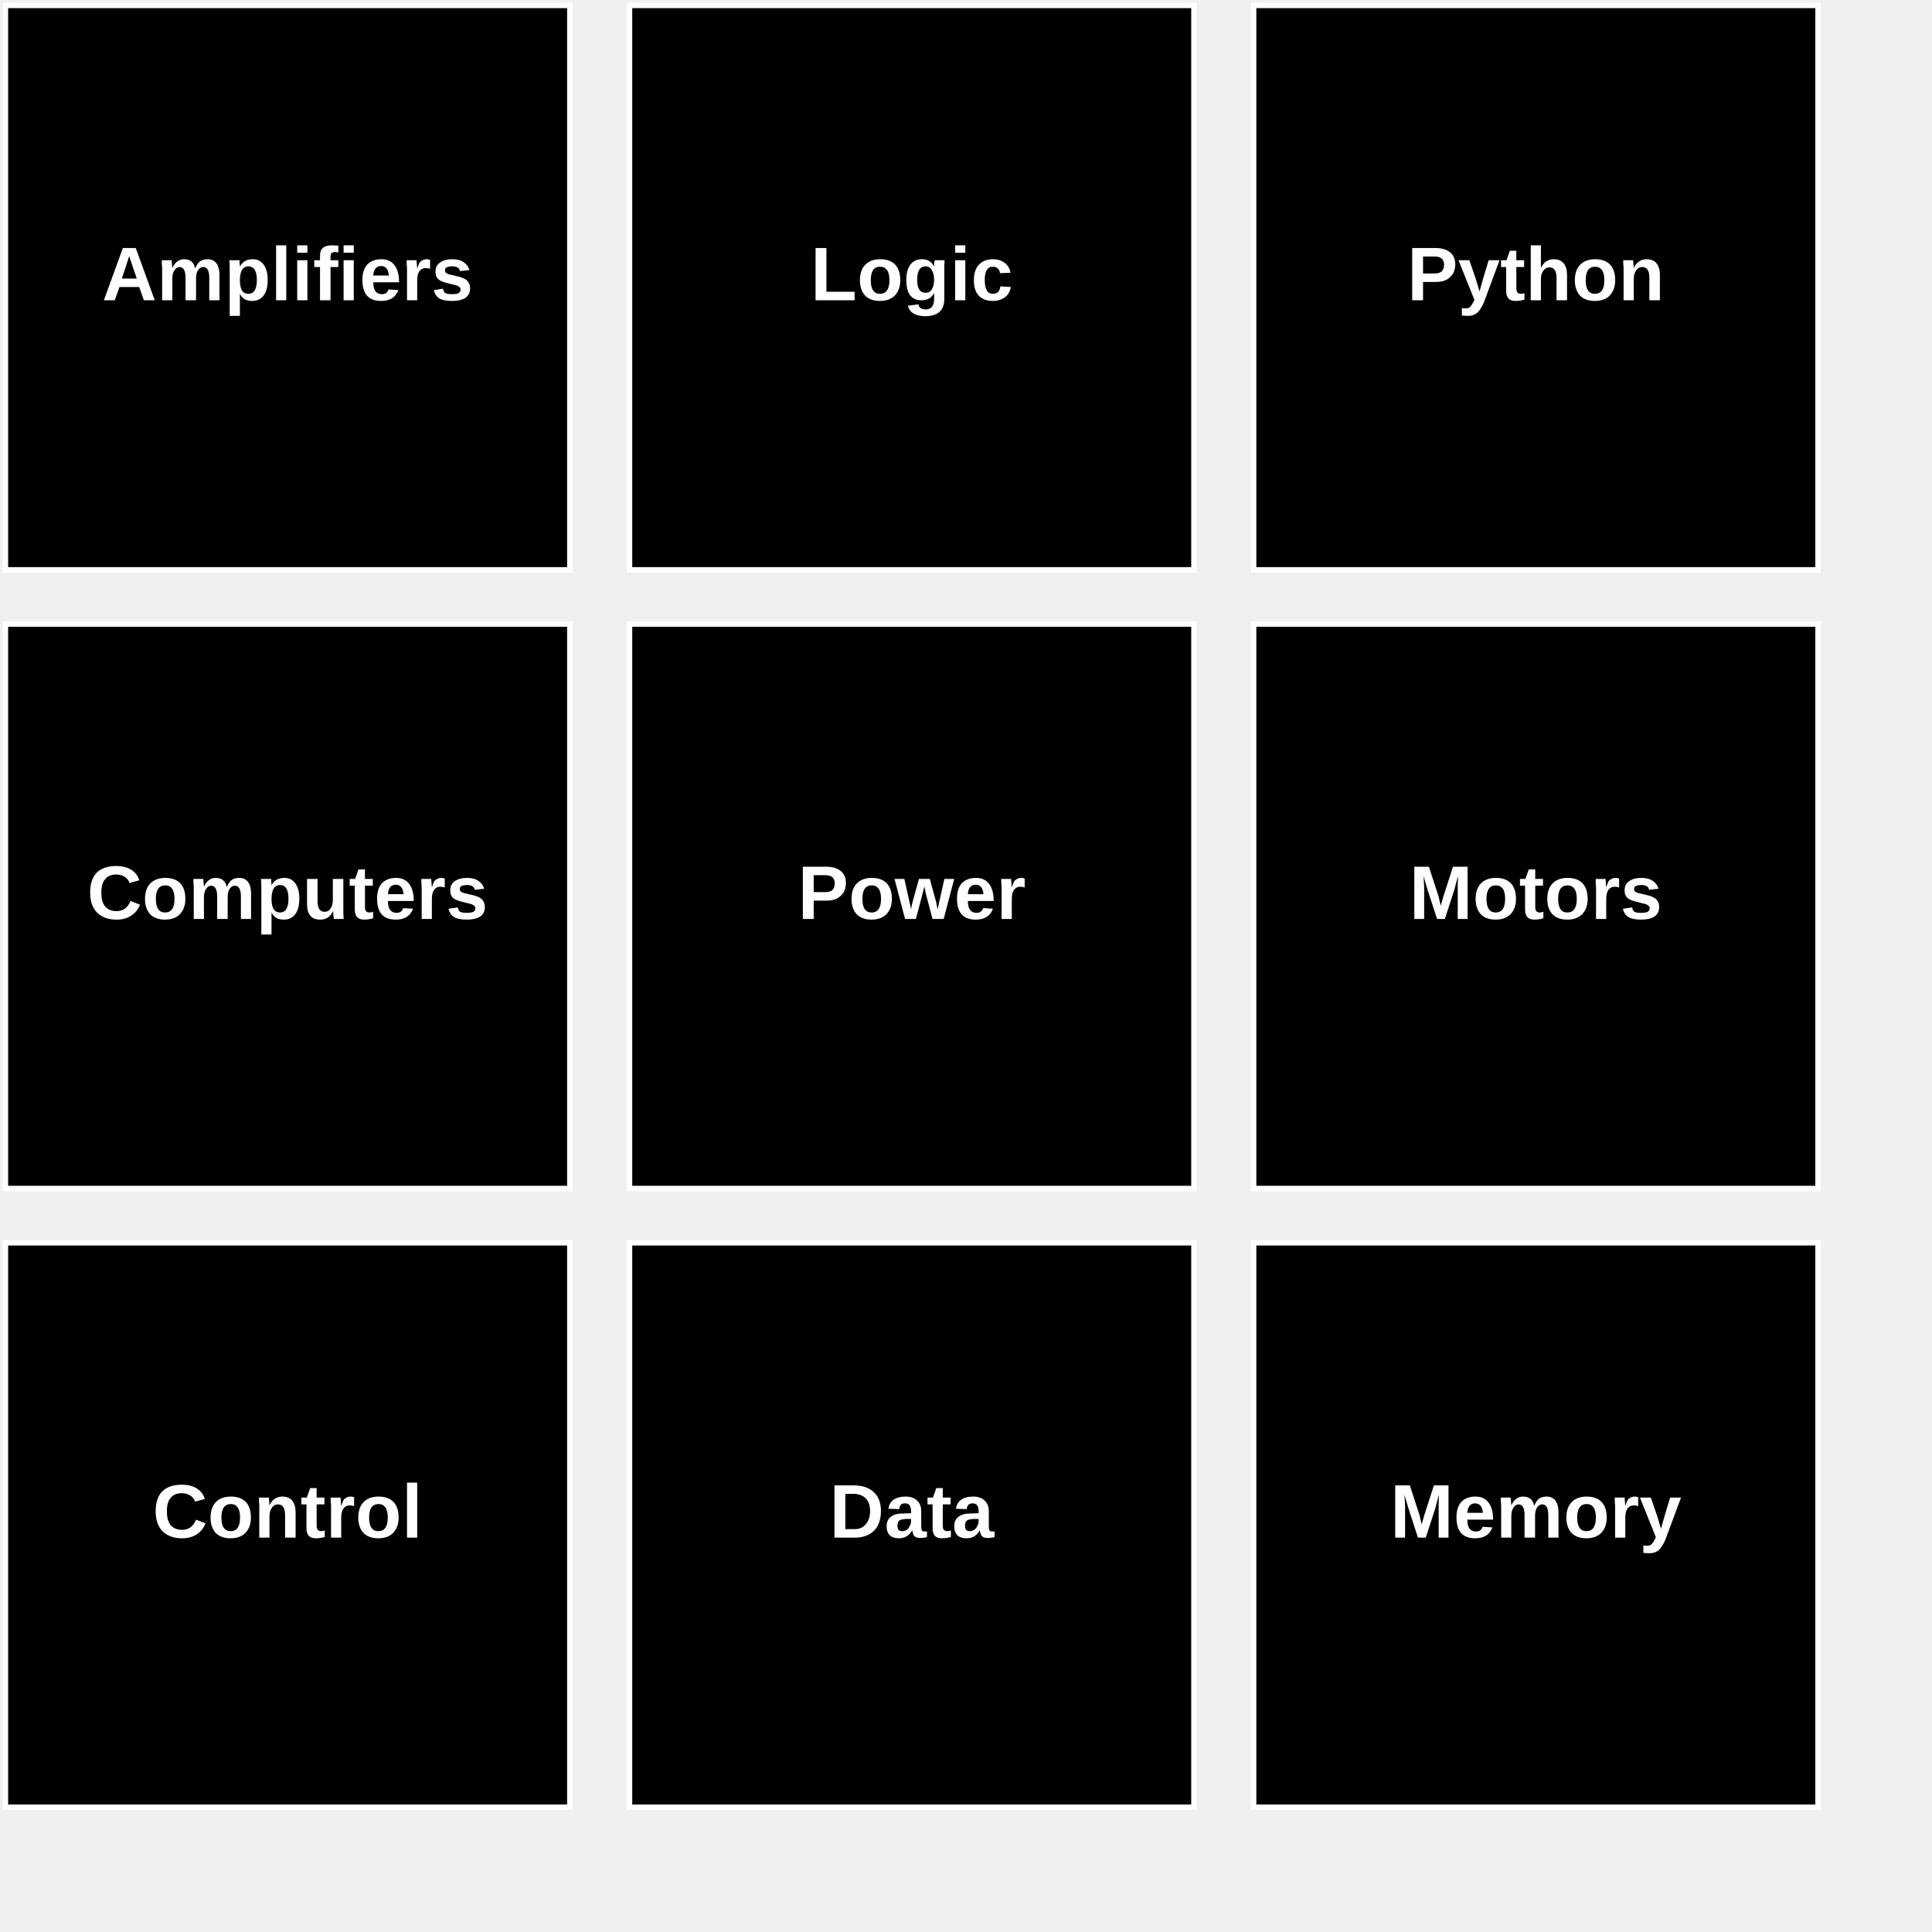
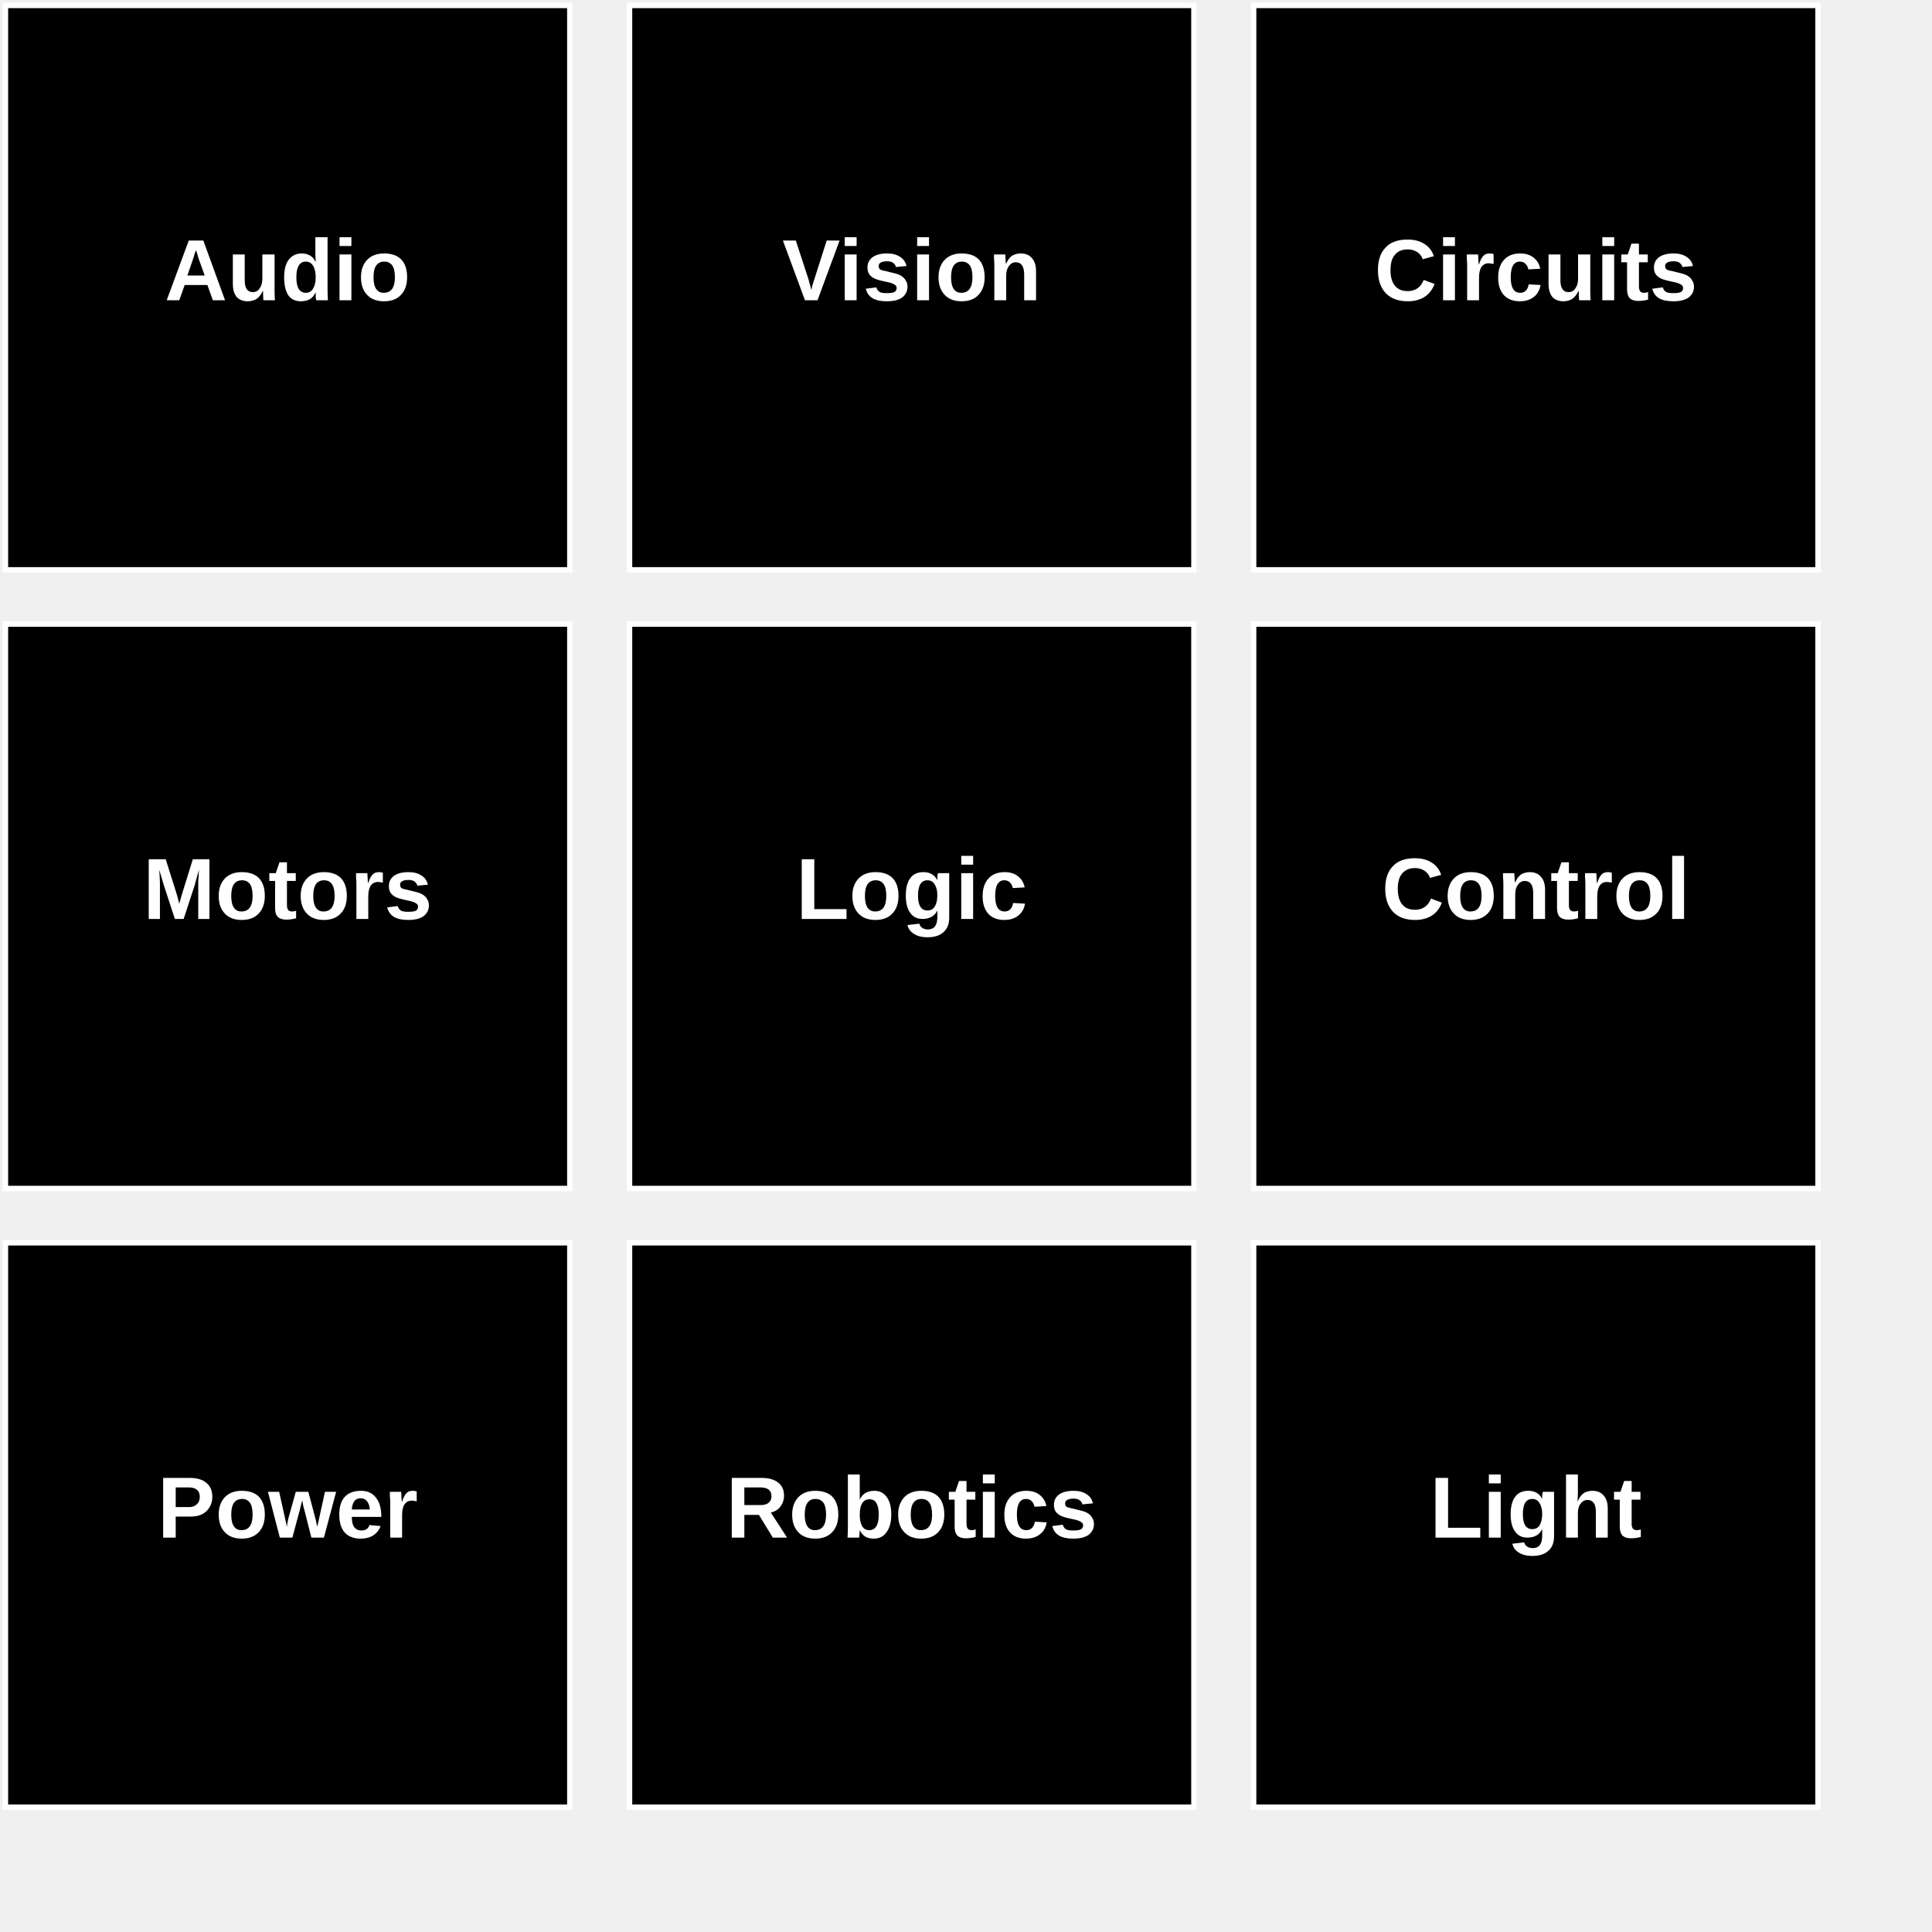
<svg xmlns="http://www.w3.org/2000/svg" id="Medium_Left_T" width="89mm" height="89mm" viewBox="0 0 89 89" version="1.1">
-   <g id="Amplifiers" transform="scale(1,1) translate(0, 0)" style="fill:#000000;stroke:#FFFFFF;font-size:3.5px;">
-     <rect class="box" id="box_Amplifiers" x="0.250" y="0.250" width="26.0" height="26.0" style="fill-opacity:1;stroke-width:0.25;stroke-linecap:round;stroke-linejoin:miter;stroke-miterlimit:4;stroke-opacity:1" />
-     <text class="text" id="text_Amplifiers" x="13.250" y="13.833" style="font-style:normal;font-weight:700;line-height:1.0;font-family:'Arial';white-space:pre;display:inline;fill:#FFFFFF;fill-opacity:1;stroke:none" alignment-baseline="middle" text-anchor="middle">Amplifiers</text>
+   <g id="Audio" transform="scale(1,1) translate(0, 0)" style="fill:#000000;stroke:#FFFFFF;font-size:4.0px;">
+     <rect class="box" id="box_Audio" x="0.250" y="0.250" width="26.0" height="26.0" style="fill-opacity:1;stroke-width:0.25;stroke-linecap:round;stroke-linejoin:miter;stroke-miterlimit:4;stroke-opacity:1" />
+     <text class="text" id="text_Audio" x="13.250" y="13.833" style="font-style:normal;font-weight:700;line-height:1.0;font-family:'Arial';white-space:pre;display:inline;fill:#FFFFFF;fill-opacity:1;stroke:none" alignment-baseline="middle" text-anchor="middle">Audio</text>
  </g>
-   <g id="Logic" transform="scale(1,1) translate(0, 0)" style="fill:#000000;stroke:#FFFFFF;font-size:3.5px;">
-     <rect class="box" id="box_Logic" x="29.000" y="0.250" width="26.0" height="26.0" style="fill-opacity:1;stroke-width:0.25;stroke-linecap:round;stroke-linejoin:miter;stroke-miterlimit:4;stroke-opacity:1" />
-     <text class="text" id="text_Logic" x="42.000" y="13.833" style="font-style:normal;font-weight:700;line-height:1.0;font-family:'Arial';white-space:pre;display:inline;fill:#FFFFFF;fill-opacity:1;stroke:none" alignment-baseline="middle" text-anchor="middle">Logic</text>
+   <g id="Vision" transform="scale(1,1) translate(0, 0)" style="fill:#000000;stroke:#FFFFFF;font-size:4.0px;">
+     <rect class="box" id="box_Vision" x="29.000" y="0.250" width="26.0" height="26.0" style="fill-opacity:1;stroke-width:0.25;stroke-linecap:round;stroke-linejoin:miter;stroke-miterlimit:4;stroke-opacity:1" />
+     <text class="text" id="text_Vision" x="42.000" y="13.833" style="font-style:normal;font-weight:700;line-height:1.0;font-family:'Arial';white-space:pre;display:inline;fill:#FFFFFF;fill-opacity:1;stroke:none" alignment-baseline="middle" text-anchor="middle">Vision</text>
  </g>
-   <g id="Python" transform="scale(1,1) translate(0, 0)" style="fill:#000000;stroke:#FFFFFF;font-size:3.5px;">
-     <rect class="box" id="box_Python" x="57.750" y="0.250" width="26.0" height="26.0" style="fill-opacity:1;stroke-width:0.25;stroke-linecap:round;stroke-linejoin:miter;stroke-miterlimit:4;stroke-opacity:1" />
-     <text class="text" id="text_Python" x="70.750" y="13.833" style="font-style:normal;font-weight:700;line-height:1.0;font-family:'Arial';white-space:pre;display:inline;fill:#FFFFFF;fill-opacity:1;stroke:none" alignment-baseline="middle" text-anchor="middle">Python</text>
+   <g id="Circuits" transform="scale(1,1) translate(0, 0)" style="fill:#000000;stroke:#FFFFFF;font-size:4.0px;">
+     <rect class="box" id="box_Circuits" x="57.750" y="0.250" width="26.0" height="26.0" style="fill-opacity:1;stroke-width:0.25;stroke-linecap:round;stroke-linejoin:miter;stroke-miterlimit:4;stroke-opacity:1" />
+     <text class="text" id="text_Circuits" x="70.750" y="13.833" style="font-style:normal;font-weight:700;line-height:1.0;font-family:'Arial';white-space:pre;display:inline;fill:#FFFFFF;fill-opacity:1;stroke:none" alignment-baseline="middle" text-anchor="middle">Circuits</text>
  </g>
-   <g id="Computers" transform="scale(1,1) translate(0, 0)" style="fill:#000000;stroke:#FFFFFF;font-size:3.5px;">
-     <rect class="box" id="box_Computers" x="0.250" y="28.750" width="26.0" height="26.0" style="fill-opacity:1;stroke-width:0.25;stroke-linecap:round;stroke-linejoin:miter;stroke-miterlimit:4;stroke-opacity:1" />
-     <text class="text" id="text_Computers" x="13.250" y="42.333" style="font-style:normal;font-weight:700;line-height:1.0;font-family:'Arial';white-space:pre;display:inline;fill:#FFFFFF;fill-opacity:1;stroke:none" alignment-baseline="middle" text-anchor="middle">Computers</text>
+   <g id="Motors" transform="scale(1,1) translate(0, 0)" style="fill:#000000;stroke:#FFFFFF;font-size:4.0px;">
+     <rect class="box" id="box_Motors" x="0.250" y="28.750" width="26.0" height="26.0" style="fill-opacity:1;stroke-width:0.25;stroke-linecap:round;stroke-linejoin:miter;stroke-miterlimit:4;stroke-opacity:1" />
+     <text class="text" id="text_Motors" x="13.250" y="42.333" style="font-style:normal;font-weight:700;line-height:1.0;font-family:'Arial';white-space:pre;display:inline;fill:#FFFFFF;fill-opacity:1;stroke:none" alignment-baseline="middle" text-anchor="middle">Motors</text>
  </g>
-   <g id="Power" transform="scale(1,1) translate(0, 0)" style="fill:#000000;stroke:#FFFFFF;font-size:3.5px;">
-     <rect class="box" id="box_Power" x="29.000" y="28.750" width="26.0" height="26.0" style="fill-opacity:1;stroke-width:0.25;stroke-linecap:round;stroke-linejoin:miter;stroke-miterlimit:4;stroke-opacity:1" />
-     <text class="text" id="text_Power" x="42.000" y="42.333" style="font-style:normal;font-weight:700;line-height:1.0;font-family:'Arial';white-space:pre;display:inline;fill:#FFFFFF;fill-opacity:1;stroke:none" alignment-baseline="middle" text-anchor="middle">Power</text>
+   <g id="Logic" transform="scale(1,1) translate(0, 0)" style="fill:#000000;stroke:#FFFFFF;font-size:4.0px;">
+     <rect class="box" id="box_Logic" x="29.000" y="28.750" width="26.0" height="26.0" style="fill-opacity:1;stroke-width:0.25;stroke-linecap:round;stroke-linejoin:miter;stroke-miterlimit:4;stroke-opacity:1" />
+     <text class="text" id="text_Logic" x="42.000" y="42.333" style="font-style:normal;font-weight:700;line-height:1.0;font-family:'Arial';white-space:pre;display:inline;fill:#FFFFFF;fill-opacity:1;stroke:none" alignment-baseline="middle" text-anchor="middle">Logic</text>
  </g>
-   <g id="Motors" transform="scale(1,1) translate(0, 0)" style="fill:#000000;stroke:#FFFFFF;font-size:3.5px;">
-     <rect class="box" id="box_Motors" x="57.750" y="28.750" width="26.0" height="26.0" style="fill-opacity:1;stroke-width:0.25;stroke-linecap:round;stroke-linejoin:miter;stroke-miterlimit:4;stroke-opacity:1" />
-     <text class="text" id="text_Motors" x="70.750" y="42.333" style="font-style:normal;font-weight:700;line-height:1.0;font-family:'Arial';white-space:pre;display:inline;fill:#FFFFFF;fill-opacity:1;stroke:none" alignment-baseline="middle" text-anchor="middle">Motors</text>
+   <g id="Control" transform="scale(1,1) translate(0, 0)" style="fill:#000000;stroke:#FFFFFF;font-size:4.0px;">
+     <rect class="box" id="box_Control" x="57.750" y="28.750" width="26.0" height="26.0" style="fill-opacity:1;stroke-width:0.25;stroke-linecap:round;stroke-linejoin:miter;stroke-miterlimit:4;stroke-opacity:1" />
+     <text class="text" id="text_Control" x="70.750" y="42.333" style="font-style:normal;font-weight:700;line-height:1.0;font-family:'Arial';white-space:pre;display:inline;fill:#FFFFFF;fill-opacity:1;stroke:none" alignment-baseline="middle" text-anchor="middle">Control</text>
  </g>
-   <g id="Control" transform="scale(1,1) translate(0, 0)" style="fill:#000000;stroke:#FFFFFF;font-size:3.5px;">
-     <rect class="box" id="box_Control" x="0.250" y="57.250" width="26.0" height="26.0" style="fill-opacity:1;stroke-width:0.25;stroke-linecap:round;stroke-linejoin:miter;stroke-miterlimit:4;stroke-opacity:1" />
-     <text class="text" id="text_Control" x="13.250" y="70.833" style="font-style:normal;font-weight:700;line-height:1.0;font-family:'Arial';white-space:pre;display:inline;fill:#FFFFFF;fill-opacity:1;stroke:none" alignment-baseline="middle" text-anchor="middle">Control</text>
+   <g id="Power" transform="scale(1,1) translate(0, 0)" style="fill:#000000;stroke:#FFFFFF;font-size:4.0px;">
+     <rect class="box" id="box_Power" x="0.250" y="57.250" width="26.0" height="26.0" style="fill-opacity:1;stroke-width:0.25;stroke-linecap:round;stroke-linejoin:miter;stroke-miterlimit:4;stroke-opacity:1" />
+     <text class="text" id="text_Power" x="13.250" y="70.833" style="font-style:normal;font-weight:700;line-height:1.0;font-family:'Arial';white-space:pre;display:inline;fill:#FFFFFF;fill-opacity:1;stroke:none" alignment-baseline="middle" text-anchor="middle">Power</text>
  </g>
-   <g id="Data" transform="scale(1,1) translate(0, 0)" style="fill:#000000;stroke:#FFFFFF;font-size:3.5px;">
-     <rect class="box" id="box_Data" x="29.000" y="57.250" width="26.0" height="26.0" style="fill-opacity:1;stroke-width:0.25;stroke-linecap:round;stroke-linejoin:miter;stroke-miterlimit:4;stroke-opacity:1" />
-     <text class="text" id="text_Data" x="42.000" y="70.833" style="font-style:normal;font-weight:700;line-height:1.0;font-family:'Arial';white-space:pre;display:inline;fill:#FFFFFF;fill-opacity:1;stroke:none" alignment-baseline="middle" text-anchor="middle">Data</text>
+   <g id="Robotics" transform="scale(1,1) translate(0, 0)" style="fill:#000000;stroke:#FFFFFF;font-size:4.0px;">
+     <rect class="box" id="box_Robotics" x="29.000" y="57.250" width="26.0" height="26.0" style="fill-opacity:1;stroke-width:0.25;stroke-linecap:round;stroke-linejoin:miter;stroke-miterlimit:4;stroke-opacity:1" />
+     <text class="text" id="text_Robotics" x="42.000" y="70.833" style="font-style:normal;font-weight:700;line-height:1.0;font-family:'Arial';white-space:pre;display:inline;fill:#FFFFFF;fill-opacity:1;stroke:none" alignment-baseline="middle" text-anchor="middle">Robotics</text>
  </g>
-   <g id="Memory" transform="scale(1,1) translate(0, 0)" style="fill:#000000;stroke:#FFFFFF;font-size:3.5px;">
-     <rect class="box" id="box_Memory" x="57.750" y="57.250" width="26.0" height="26.0" style="fill-opacity:1;stroke-width:0.25;stroke-linecap:round;stroke-linejoin:miter;stroke-miterlimit:4;stroke-opacity:1" />
-     <text class="text" id="text_Memory" x="70.750" y="70.833" style="font-style:normal;font-weight:700;line-height:1.0;font-family:'Arial';white-space:pre;display:inline;fill:#FFFFFF;fill-opacity:1;stroke:none" alignment-baseline="middle" text-anchor="middle">Memory</text>
+   <g id="Light" transform="scale(1,1) translate(0, 0)" style="fill:#000000;stroke:#FFFFFF;font-size:4.0px;">
+     <rect class="box" id="box_Light" x="57.750" y="57.250" width="26.0" height="26.0" style="fill-opacity:1;stroke-width:0.25;stroke-linecap:round;stroke-linejoin:miter;stroke-miterlimit:4;stroke-opacity:1" />
+     <text class="text" id="text_Light" x="70.750" y="70.833" style="font-style:normal;font-weight:700;line-height:1.0;font-family:'Arial';white-space:pre;display:inline;fill:#FFFFFF;fill-opacity:1;stroke:none" alignment-baseline="middle" text-anchor="middle">Light</text>
  </g>
</svg>
